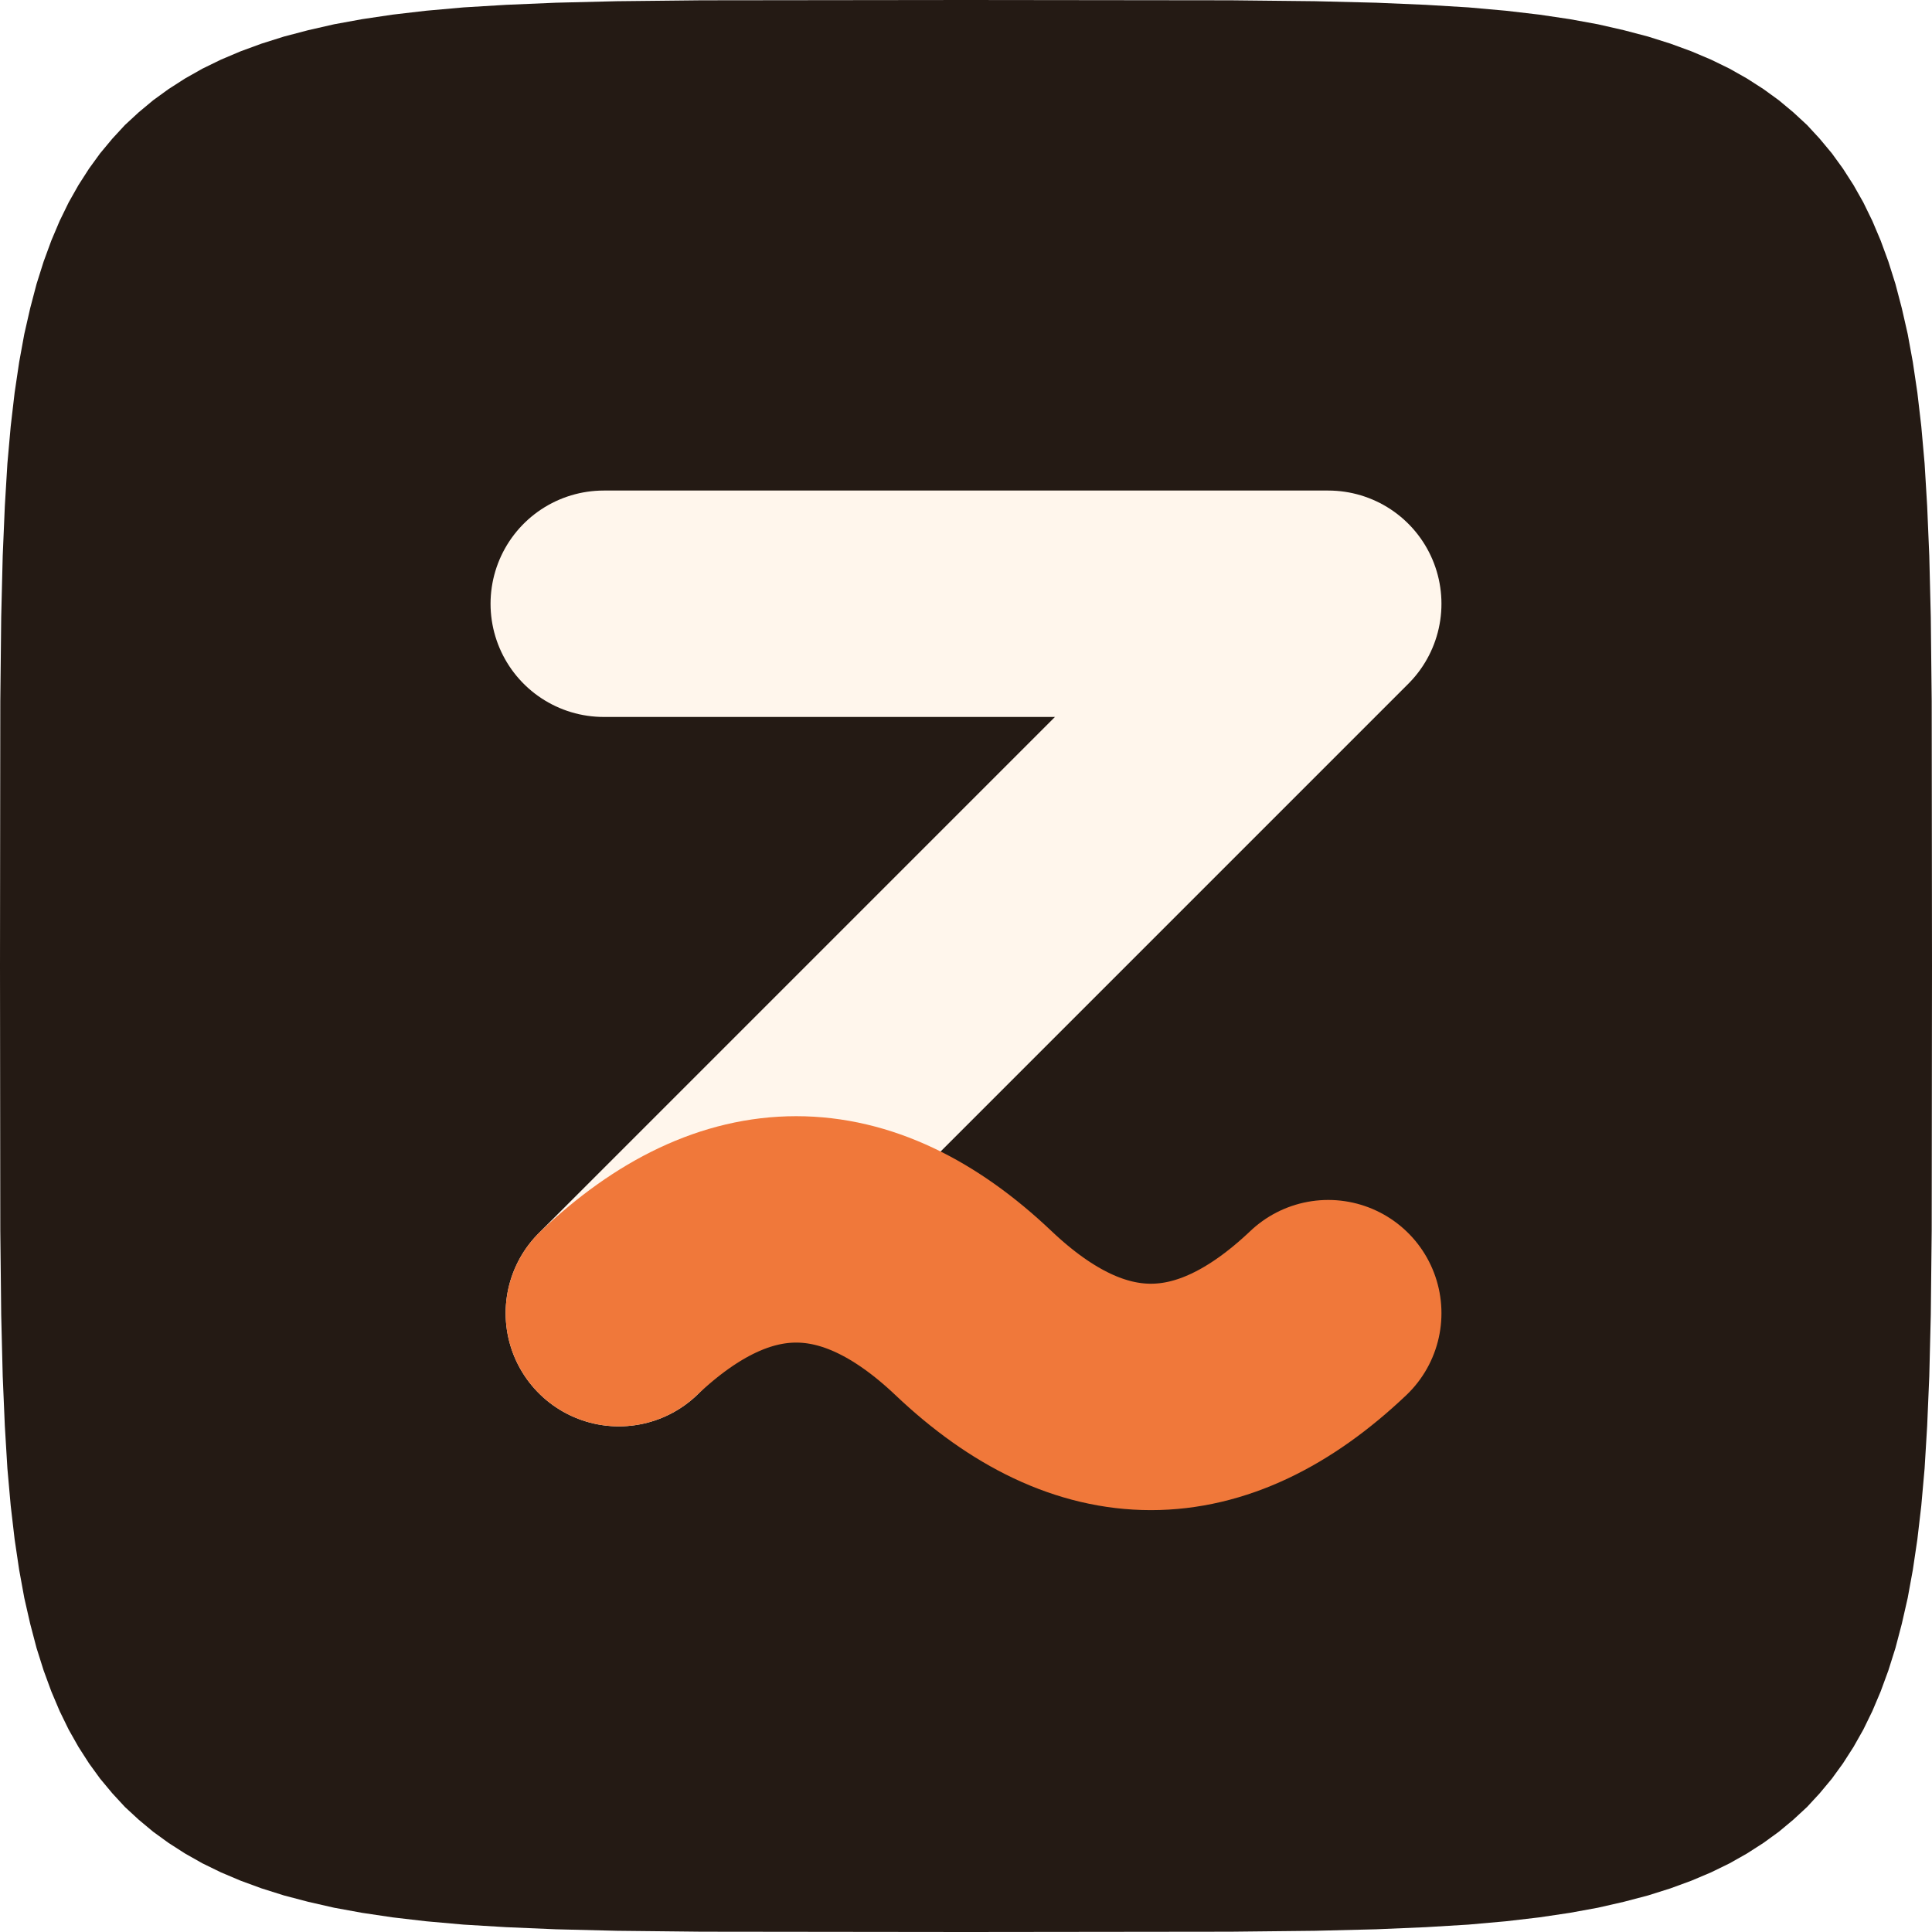
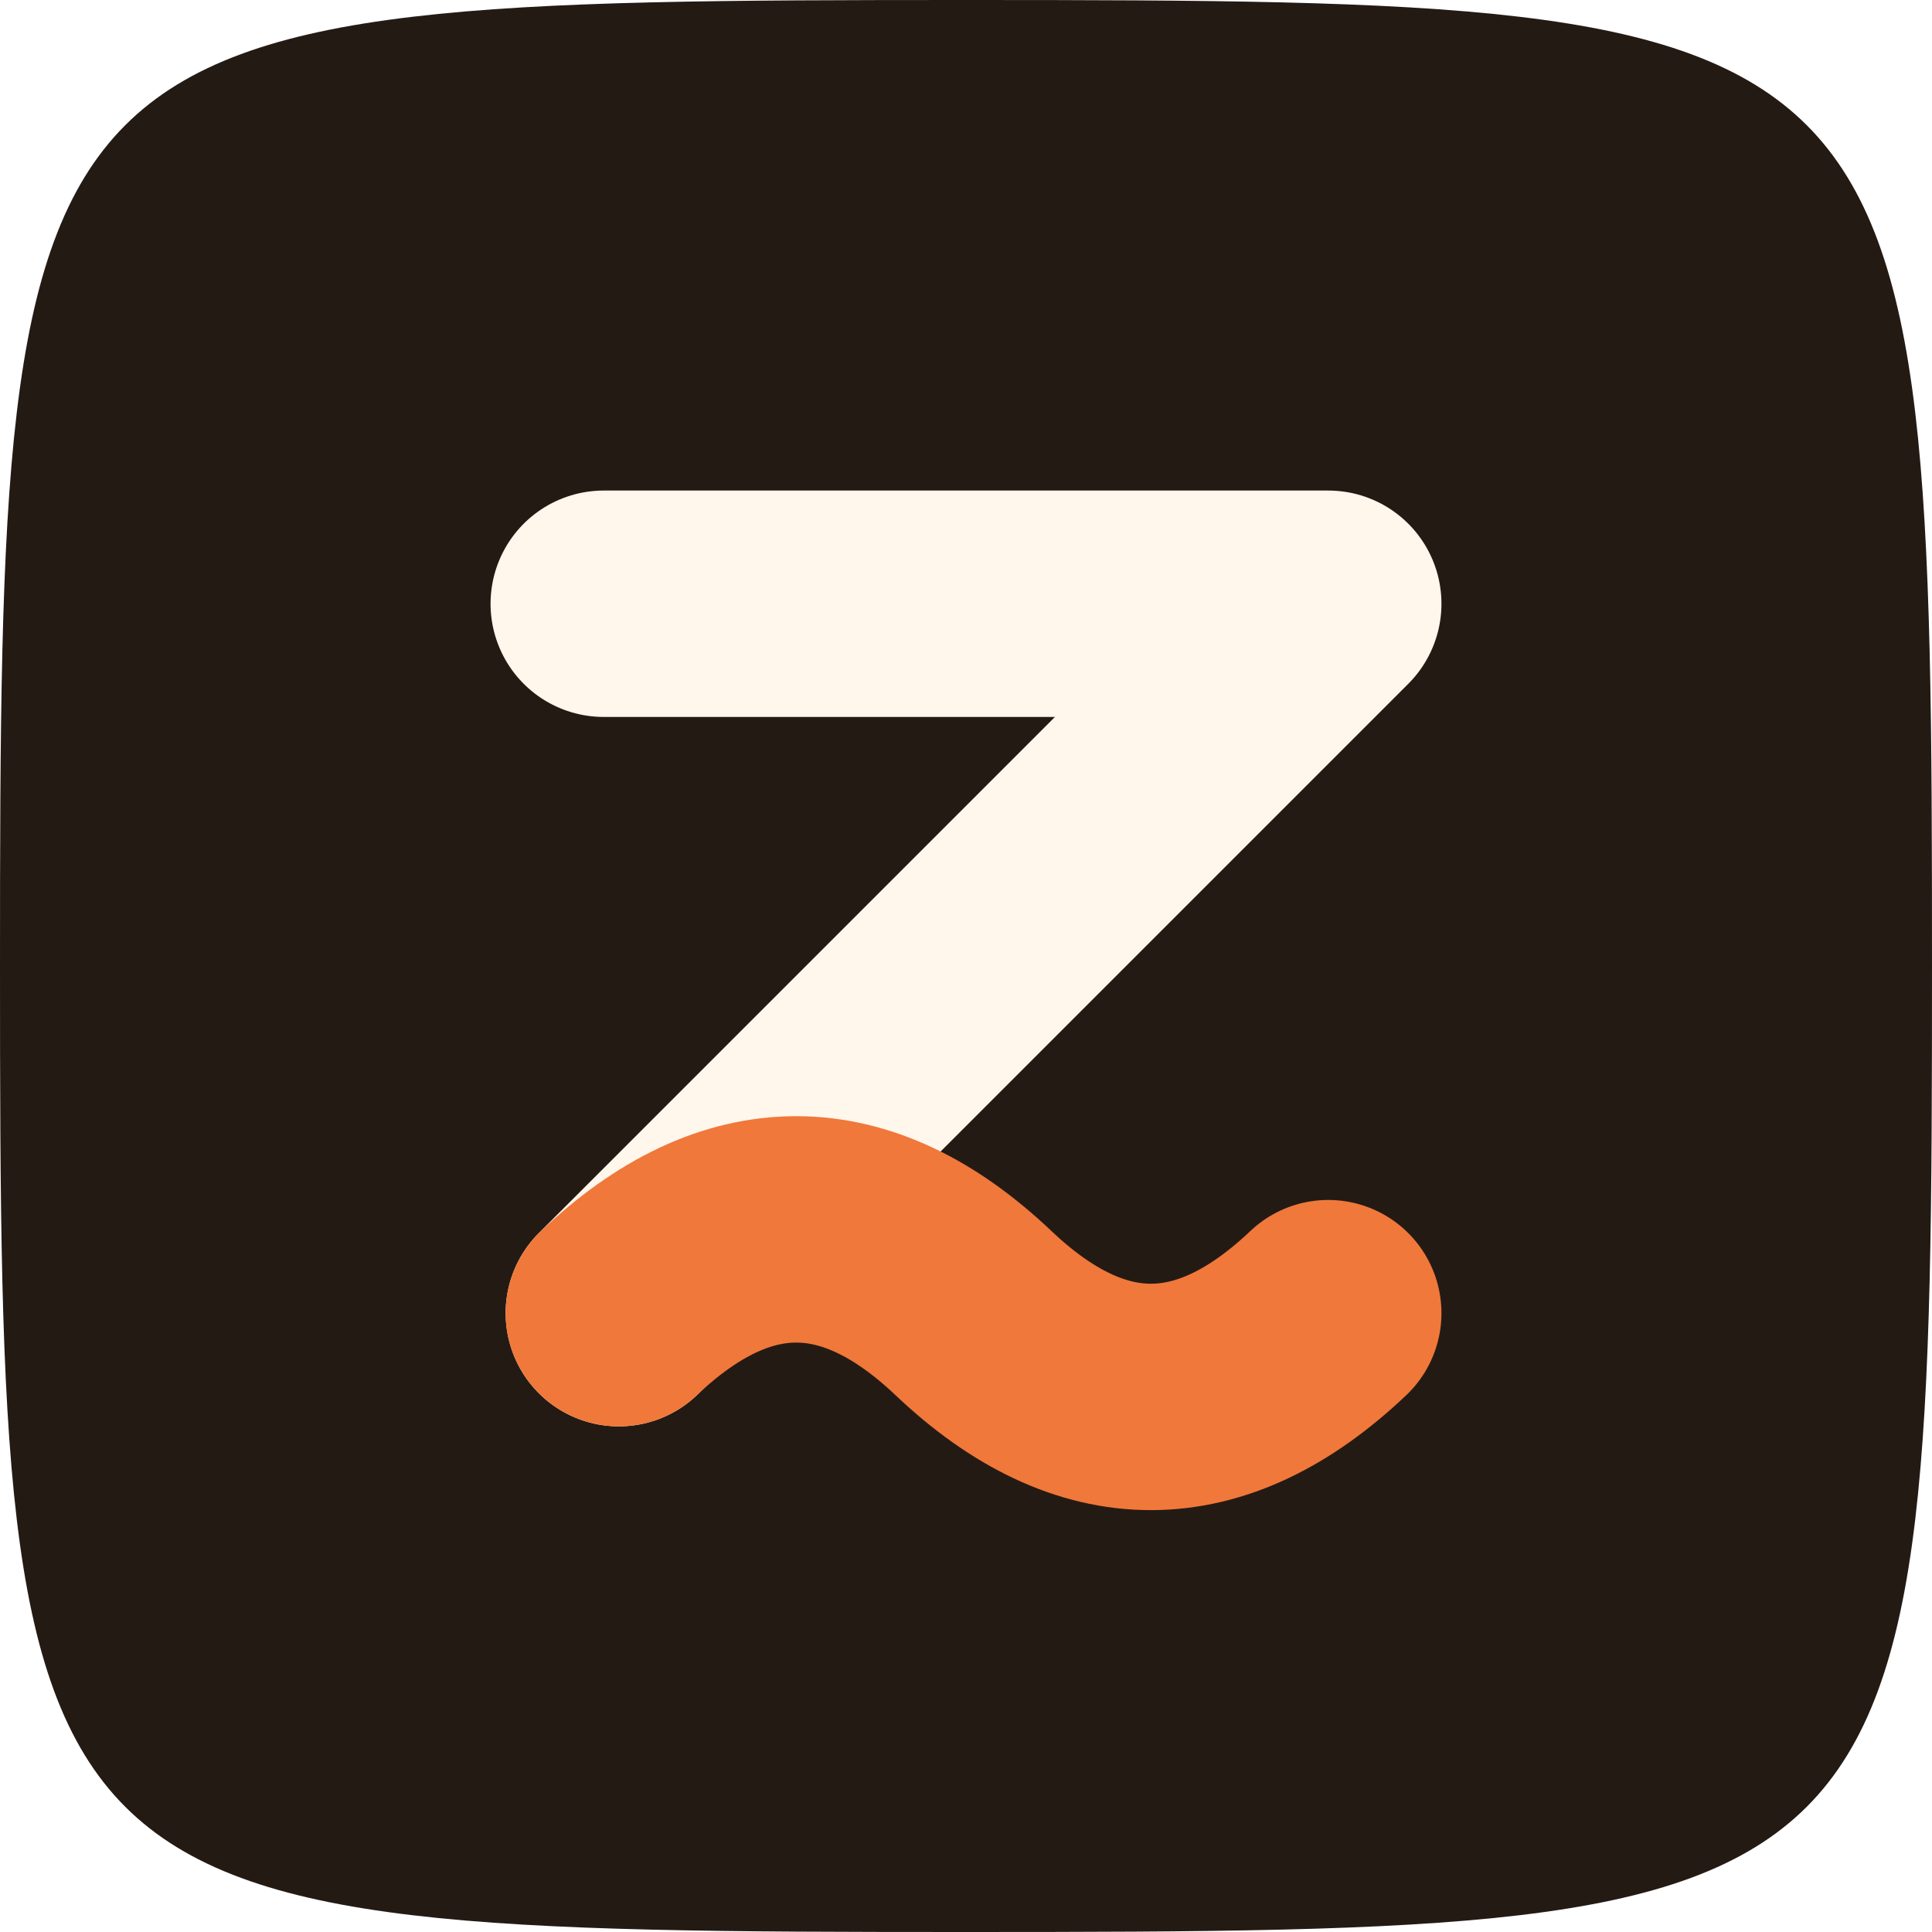
<svg xmlns="http://www.w3.org/2000/svg" viewBox="0 0 128 128">
-   <path d="M128.00,64.00 L127.98,81.53 L127.92,87.12 L127.82,91.18 L127.68,94.47 L127.51,97.29 L127.29,99.76 L127.03,101.99 L126.73,104.01 L126.39,105.87 L126.00,107.58 L125.58,109.18 L125.11,110.67 L124.60,112.06 L124.05,113.36 L123.45,114.59 L122.80,115.74 L122.10,116.83 L121.36,117.85 L120.56,118.81 L119.72,119.72 L118.81,120.56 L117.85,121.36 L116.83,122.10 L115.74,122.80 L114.59,123.45 L113.36,124.05 L112.06,124.60 L110.67,125.11 L109.18,125.58 L107.58,126.00 L105.87,126.39 L104.01,126.73 L101.99,127.03 L99.76,127.29 L97.29,127.51 L94.47,127.68 L91.18,127.82 L87.12,127.92 L81.53,127.98 L64.00,128.00 L46.47,127.98 L40.88,127.92 L36.82,127.82 L33.53,127.68 L30.71,127.51 L28.24,127.29 L26.01,127.03 L23.99,126.73 L22.13,126.39 L20.42,126.00 L18.82,125.58 L17.33,125.11 L15.94,124.60 L14.64,124.05 L13.41,123.45 L12.26,122.80 L11.17,122.10 L10.15,121.36 L9.19,120.56 L8.28,119.72 L7.44,118.81 L6.64,117.85 L5.90,116.83 L5.20,115.74 L4.55,114.59 L3.95,113.36 L3.40,112.06 L2.89,110.67 L2.42,109.18 L2.00,107.58 L1.61,105.87 L1.27,104.01 L0.97,101.99 L0.71,99.76 L0.49,97.29 L0.32,94.47 L0.18,91.18 L0.08,87.12 L0.02,81.53 L0.00,64.00 L0.02,46.47 L0.08,40.88 L0.18,36.82 L0.32,33.53 L0.49,30.71 L0.71,28.24 L0.97,26.01 L1.27,23.99 L1.61,22.13 L2.00,20.42 L2.42,18.82 L2.89,17.33 L3.40,15.94 L3.95,14.64 L4.55,13.41 L5.20,12.26 L5.90,11.17 L6.64,10.15 L7.44,9.19 L8.28,8.28 L9.19,7.44 L10.15,6.64 L11.17,5.90 L12.26,5.20 L13.41,4.55 L14.64,3.95 L15.94,3.40 L17.33,2.89 L18.82,2.42 L20.42,2.00 L22.13,1.61 L23.99,1.27 L26.01,0.97 L28.24,0.71 L30.71,0.49 L33.53,0.32 L36.82,0.18 L40.88,0.08 L46.47,0.02 L64.00,0.00 L81.53,0.02 L87.12,0.08 L91.18,0.18 L94.47,0.32 L97.29,0.49 L99.76,0.71 L101.99,0.97 L104.01,1.27 L105.87,1.61 L107.58,2.00 L109.18,2.42 L110.67,2.89 L112.06,3.40 L113.36,3.95 L114.59,4.55 L115.74,5.20 L116.83,5.90 L117.85,6.64 L118.81,7.44 L119.72,8.28 L120.56,9.19 L121.36,10.15 L122.10,11.17 L122.80,12.26 L123.45,13.41 L124.05,14.64 L124.60,15.94 L125.11,17.33 L125.58,18.82 L126.00,20.42 L126.39,22.13 L126.73,23.99 L127.03,26.01 L127.29,28.24 L127.51,30.71 L127.68,33.53 L127.82,36.82 L127.92,40.88 L127.98,46.47 Z" fill="#241A14" />
+   <path d="M128 64C128 127.21 127.21 128 64 128C0.79 128 0 127.21 0 64C0 0.79 0.79 0 64 0C127.21 0 128 0.79 128 64Z" fill="#241A14" />
  <g fill="none" stroke-linecap="round" stroke-linejoin="round" stroke-width="15">
    <path d="M40 40H88L41 87" stroke="#FFF6EC" />
    <path d="M41 87c7.8-7.4 15.7-7.4 23.5 0s15.7 7.4 23.5 0" stroke="#F0783A" />
  </g>
</svg>
